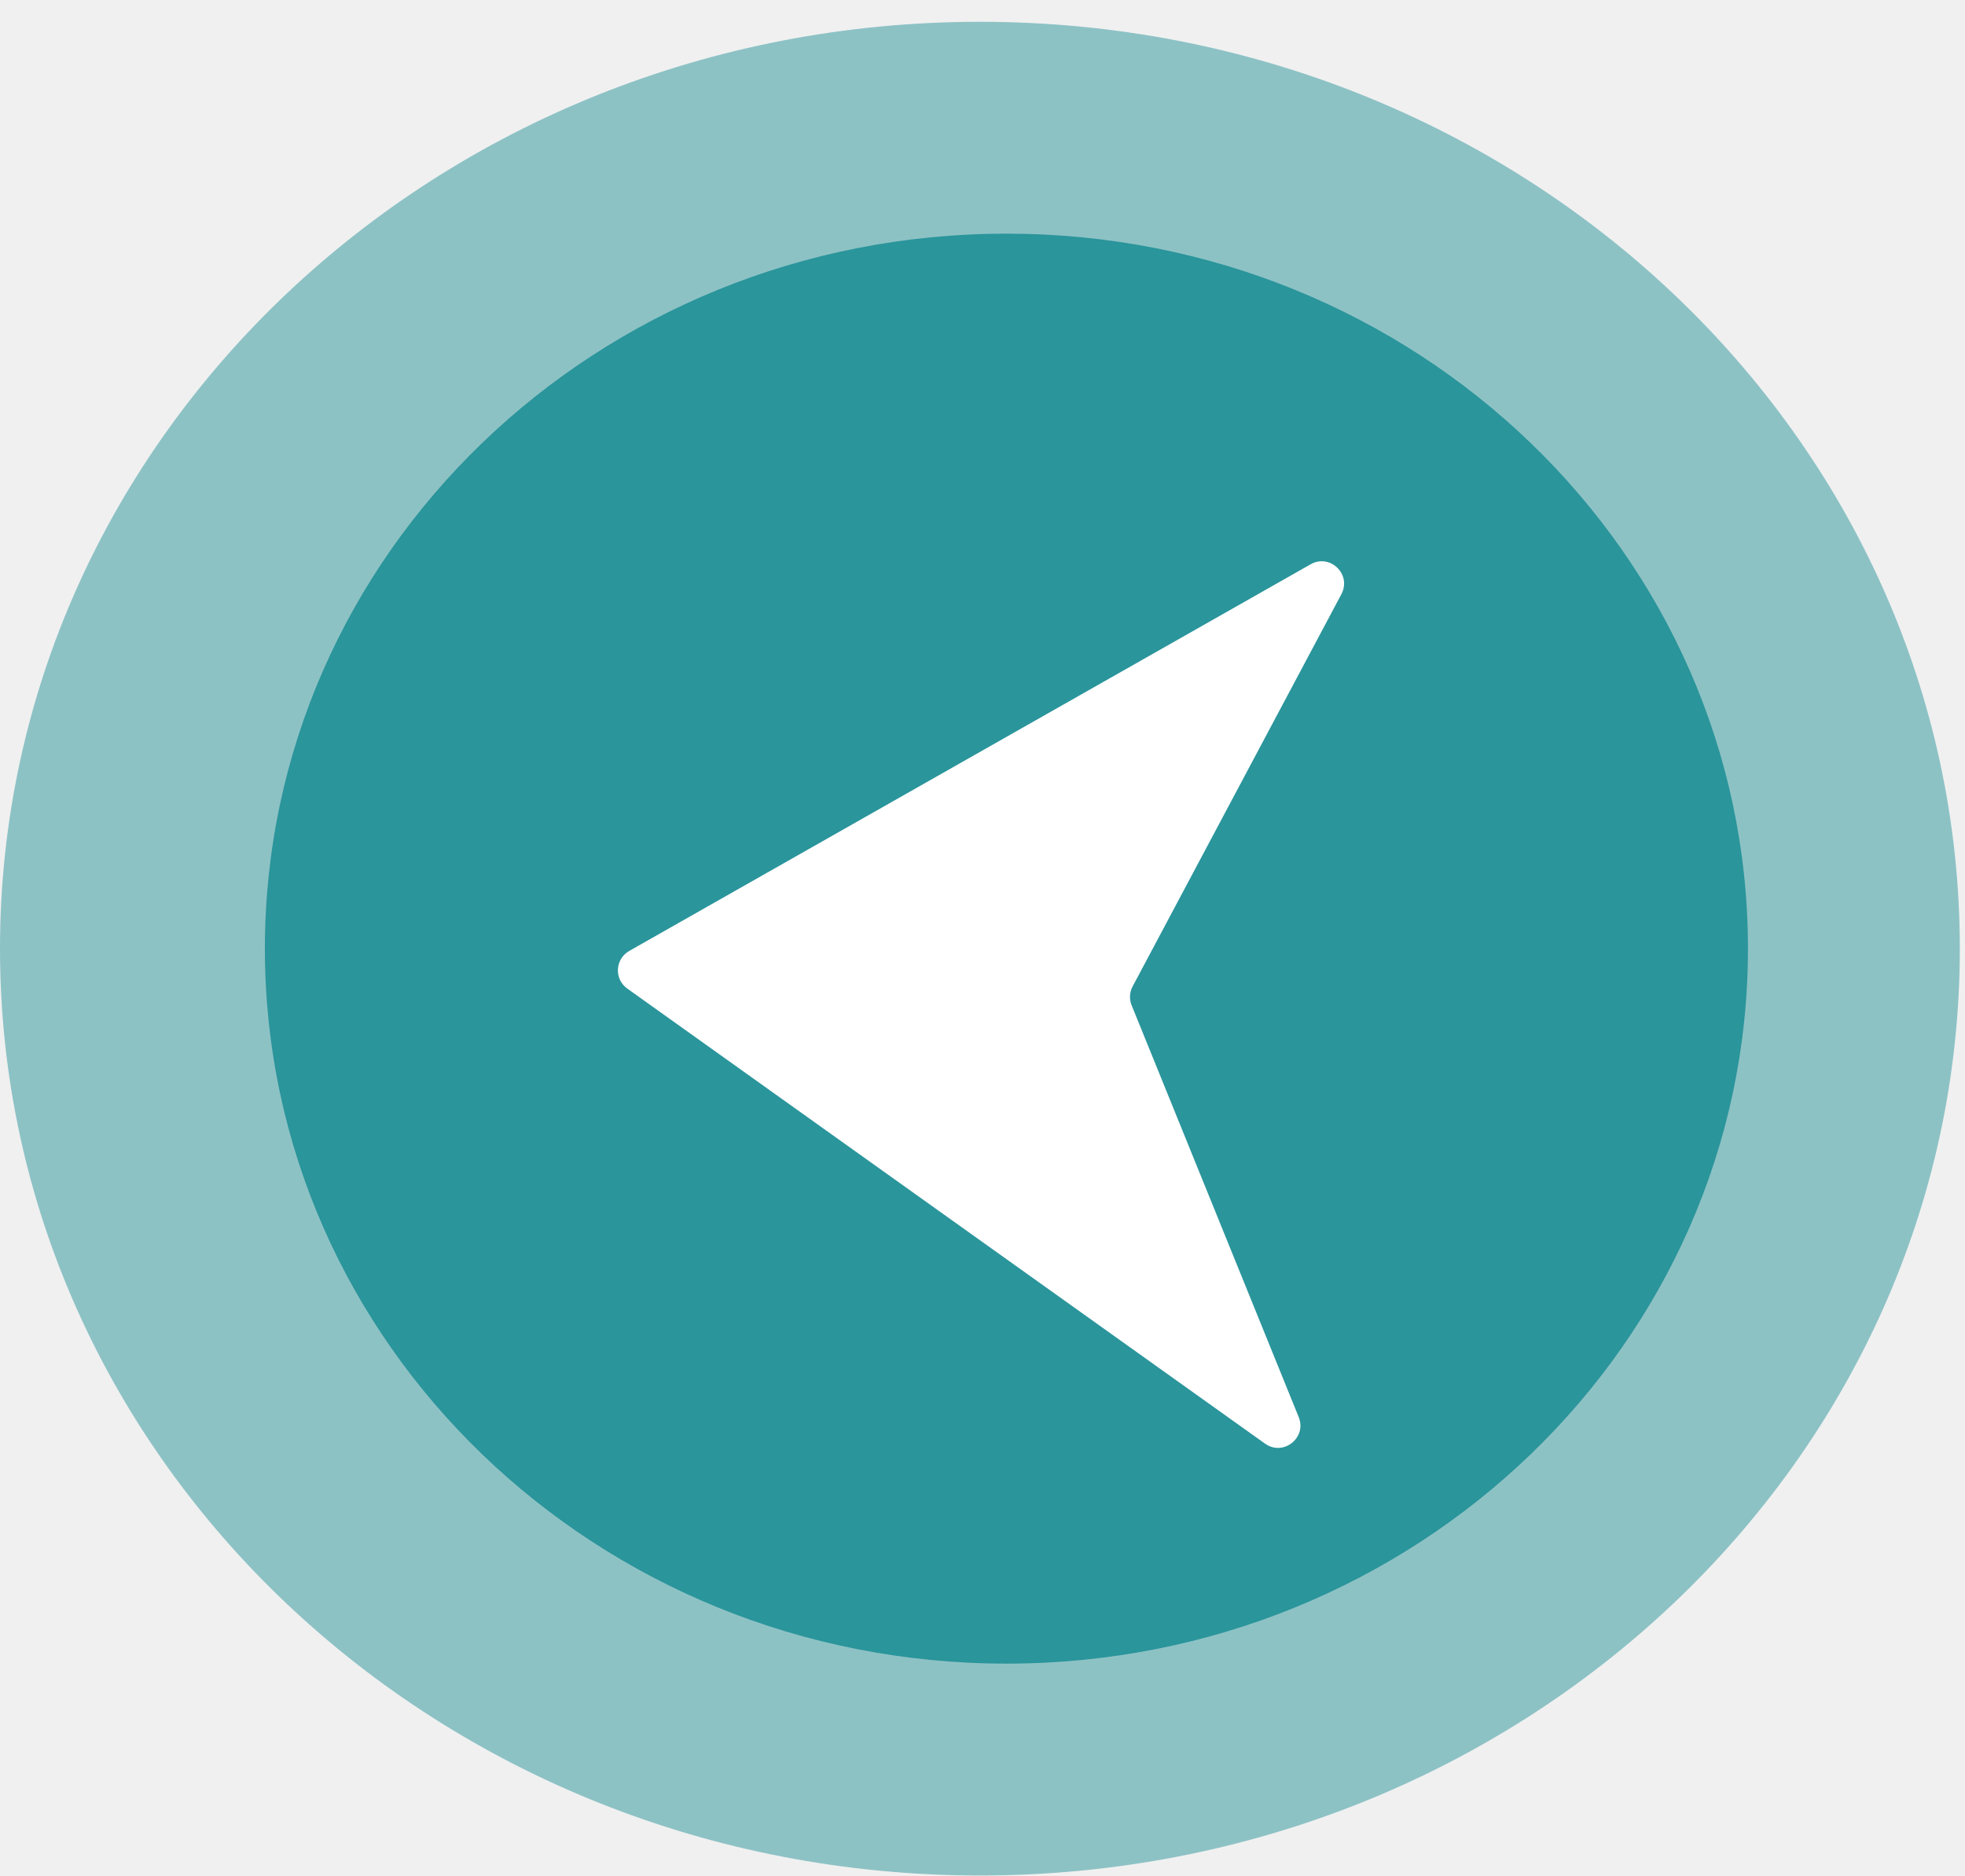
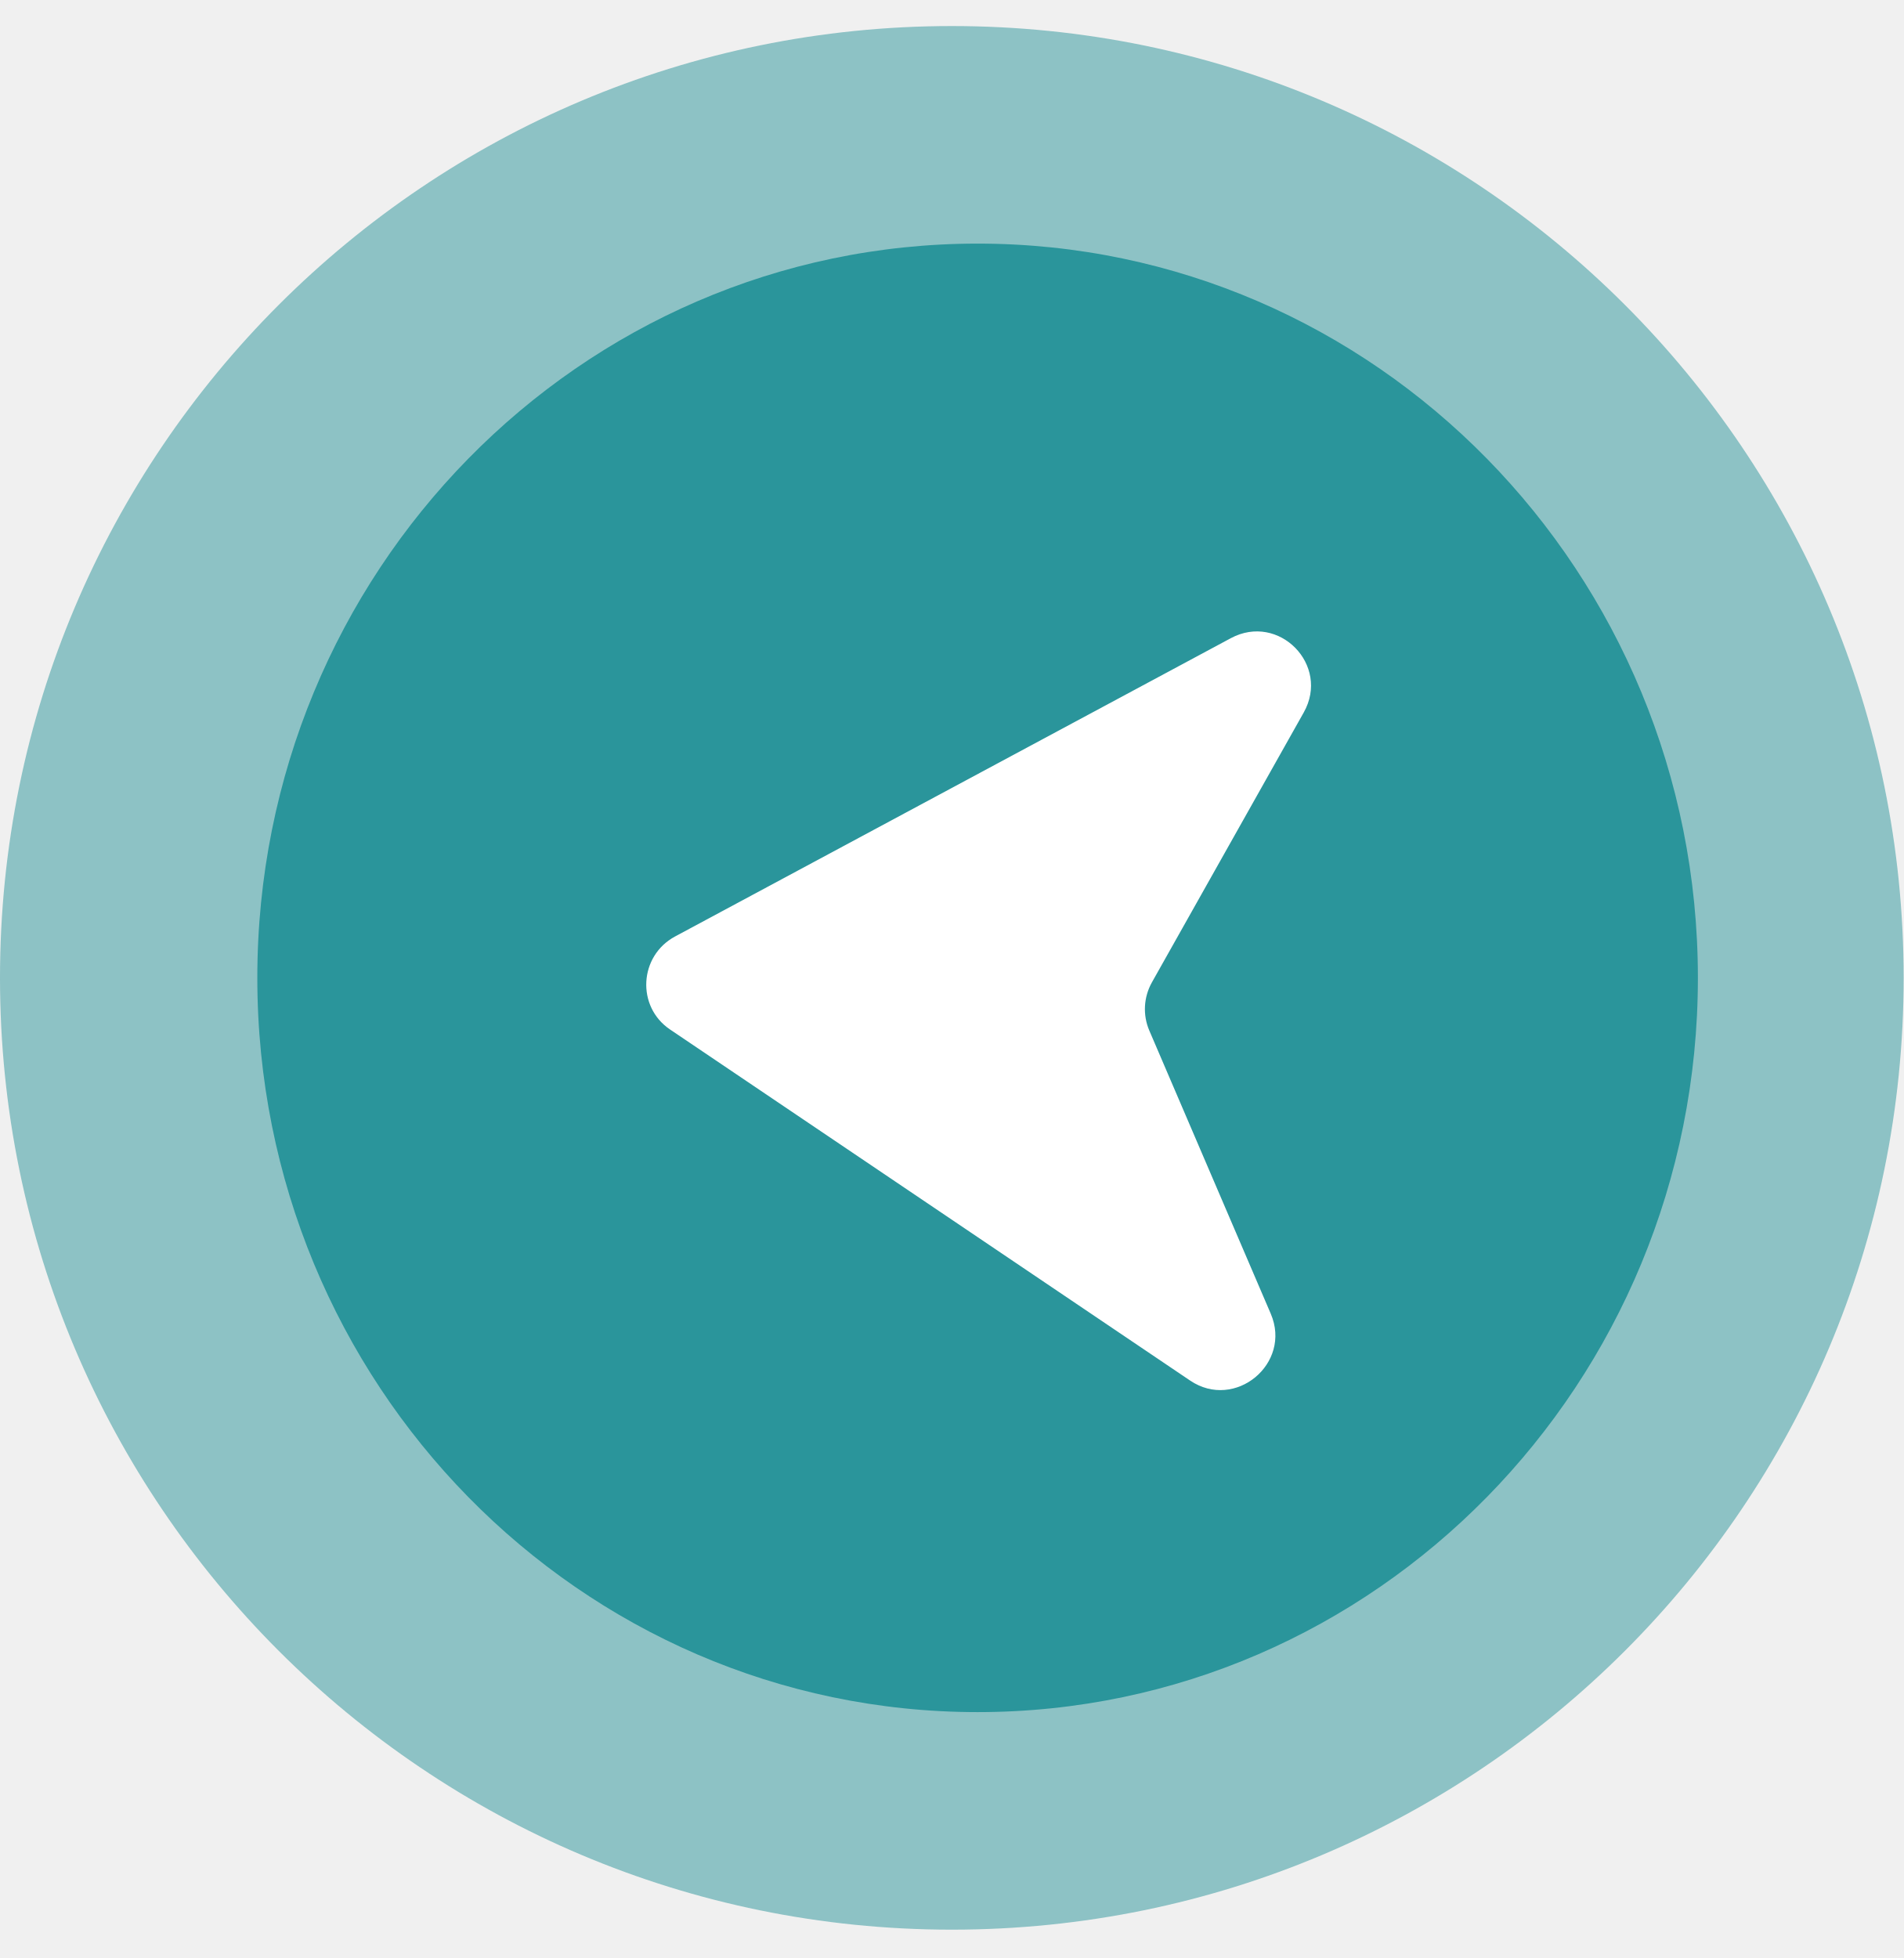
- <svg xmlns="http://www.w3.org/2000/svg" width="88" height="84" fill="none">
-   <ellipse cx="43.884" cy="42.488" fill="#2A959B" fill-opacity=".5" rx="43.884" ry="41.512" />
-   <ellipse cx="45.071" cy="42.488" fill="#2A959B" rx="33.209" ry="32.023" />
-   <path fill="#fff" d="M28.09 44.275a1 1 0 0 1 .087-1.683l30.518-17.319c.871-.494 1.847.456 1.377 1.34L50.723 44.18a1 1 0 0 0-.044.846l7.482 18.442c.376.928-.693 1.771-1.508 1.19L28.09 44.275Z" />
+ <svg xmlns="http://www.w3.org/2000/svg" width="35" height="36" viewBox="0 0 35 36" fill="none">
+   <circle cx="17.5" cy="17.979" r="17.5" fill="#2A959B" fill-opacity="0.5" />
+   <ellipse cx="17.974" cy="17.979" rx="13.243" ry="13.5" fill="#2A959B" />
+   <path transform="rotate(270, 18.5, 18.5)" d="M18.072 12.319C18.492 11.697 19.425 11.748 19.782 12.412L25.266 22.629C25.74 23.512 24.773 24.461 23.9 23.97L18.939 21.179C18.666 21.026 18.34 21.008 18.054 21.13L12.845 23.364C11.928 23.757 11.059 22.707 11.617 21.881L18.072 12.319Z" fill="white" />
</svg>
